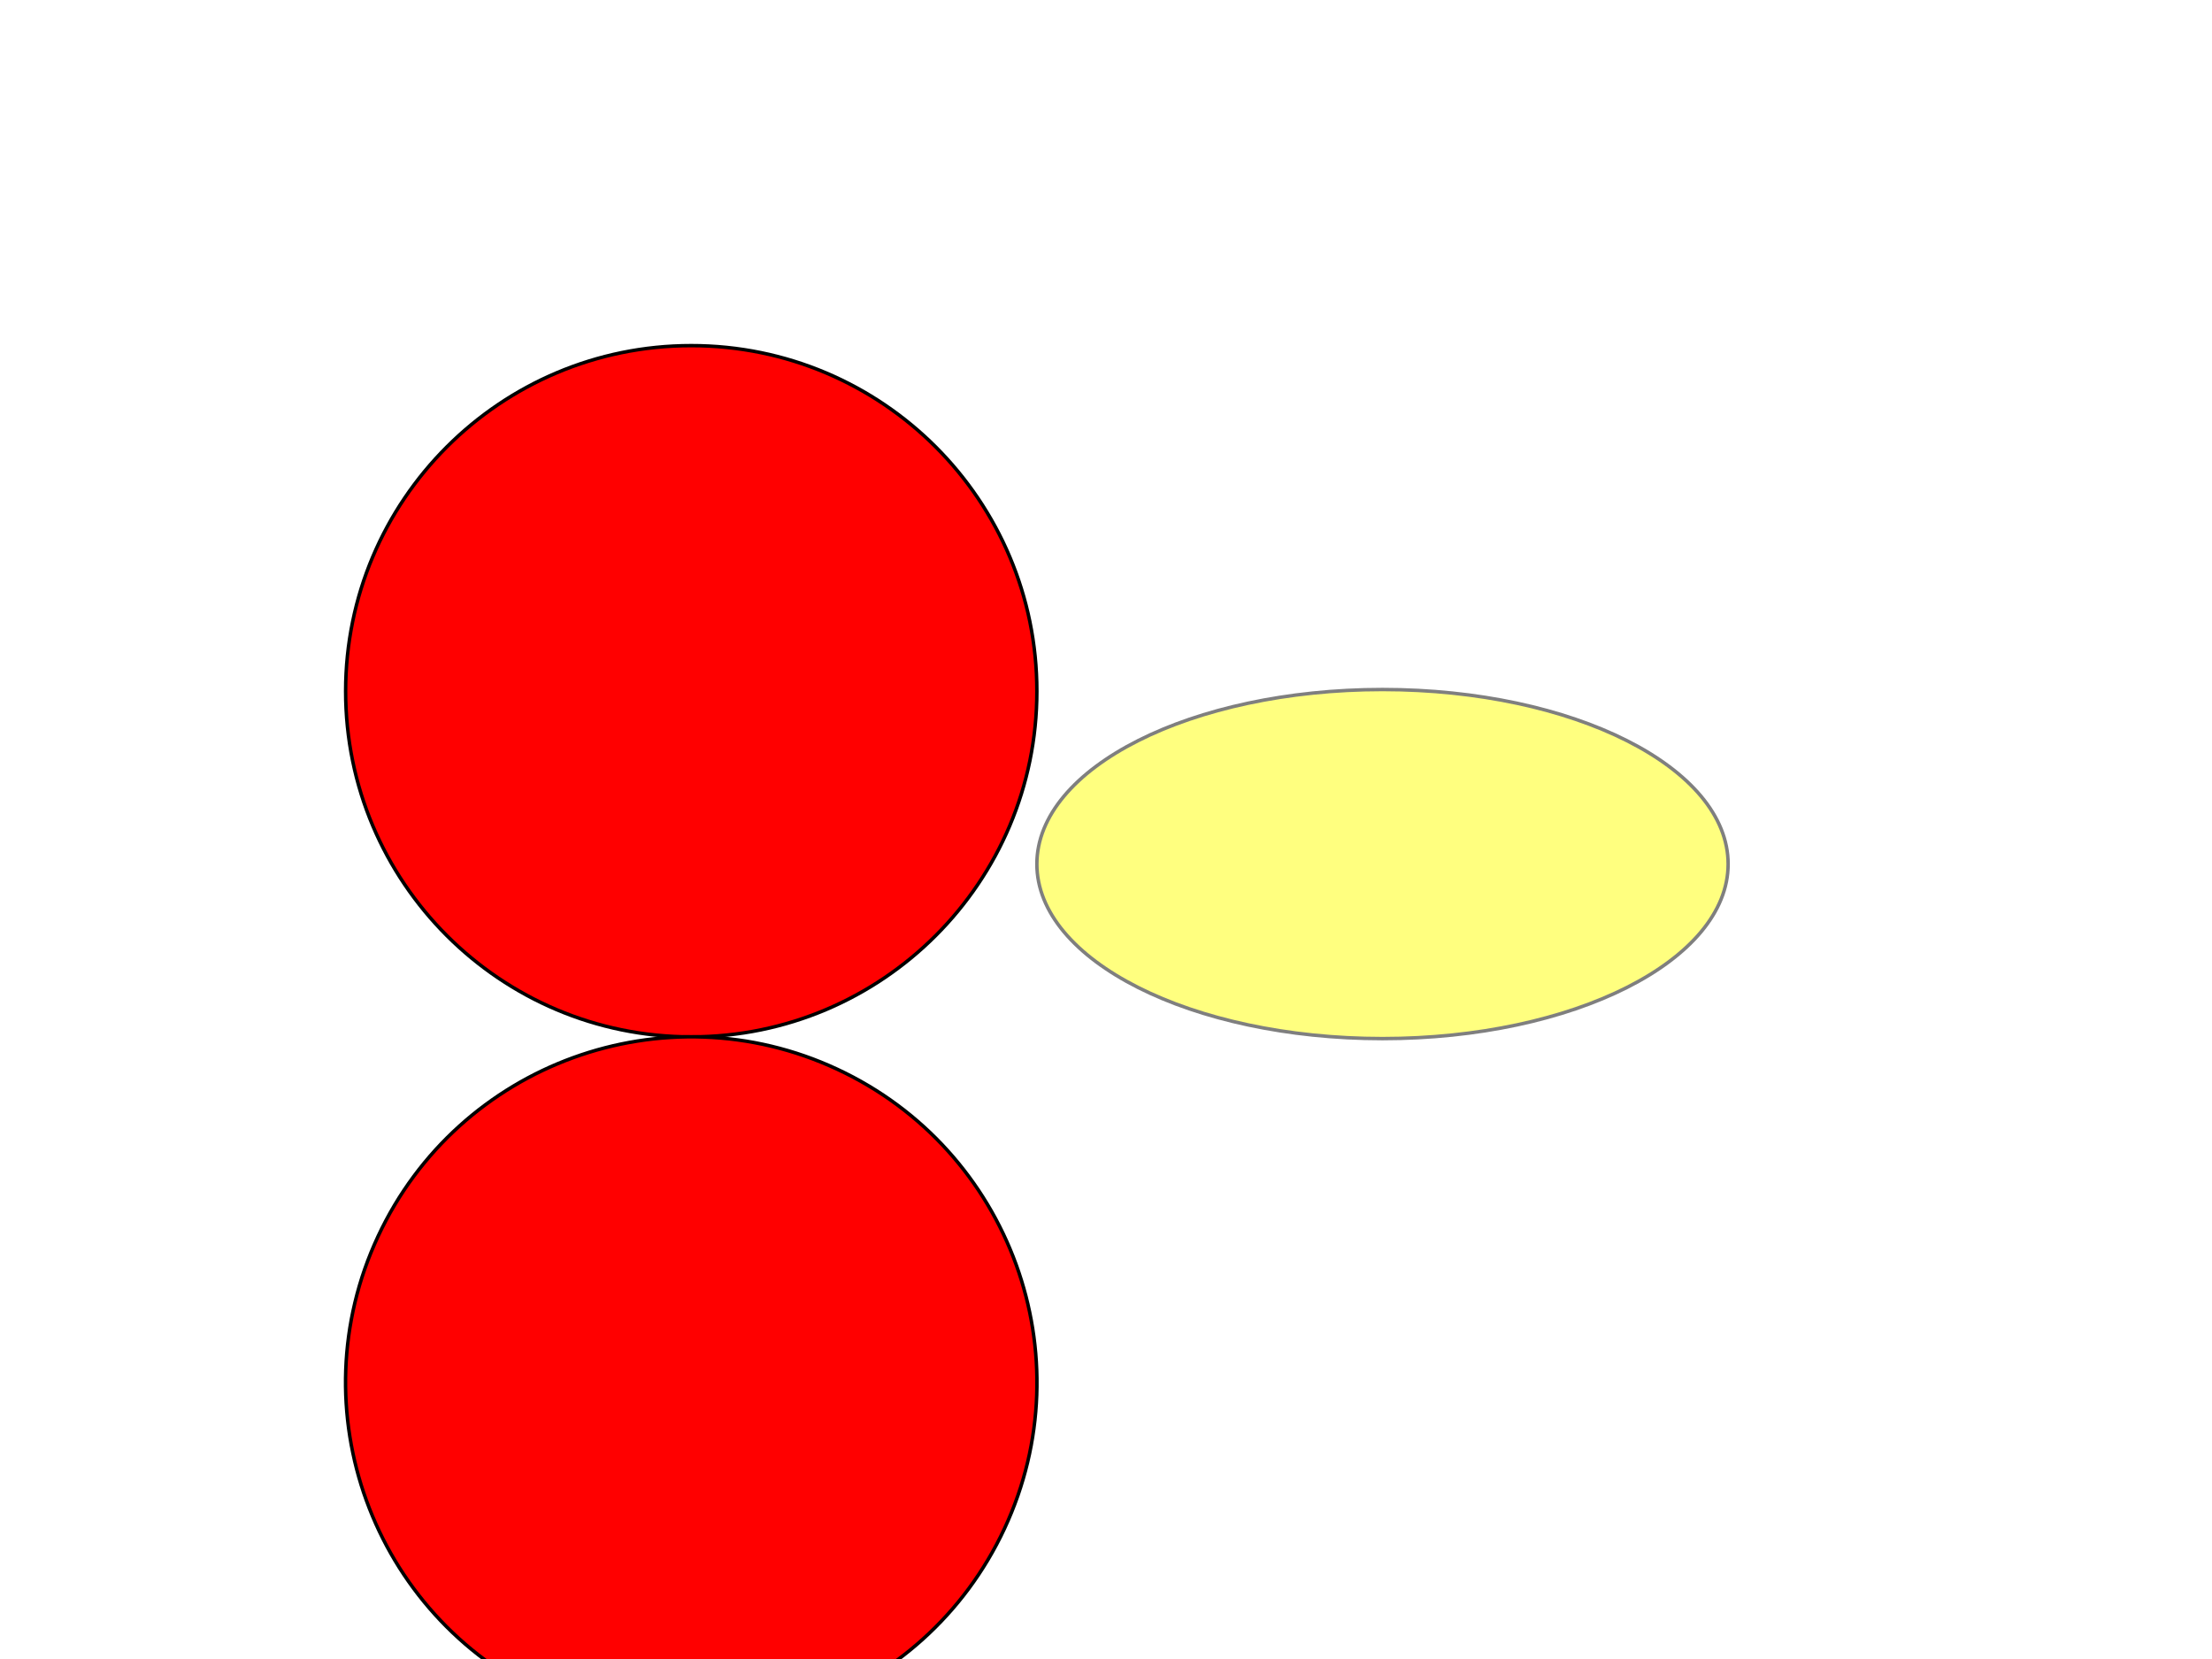
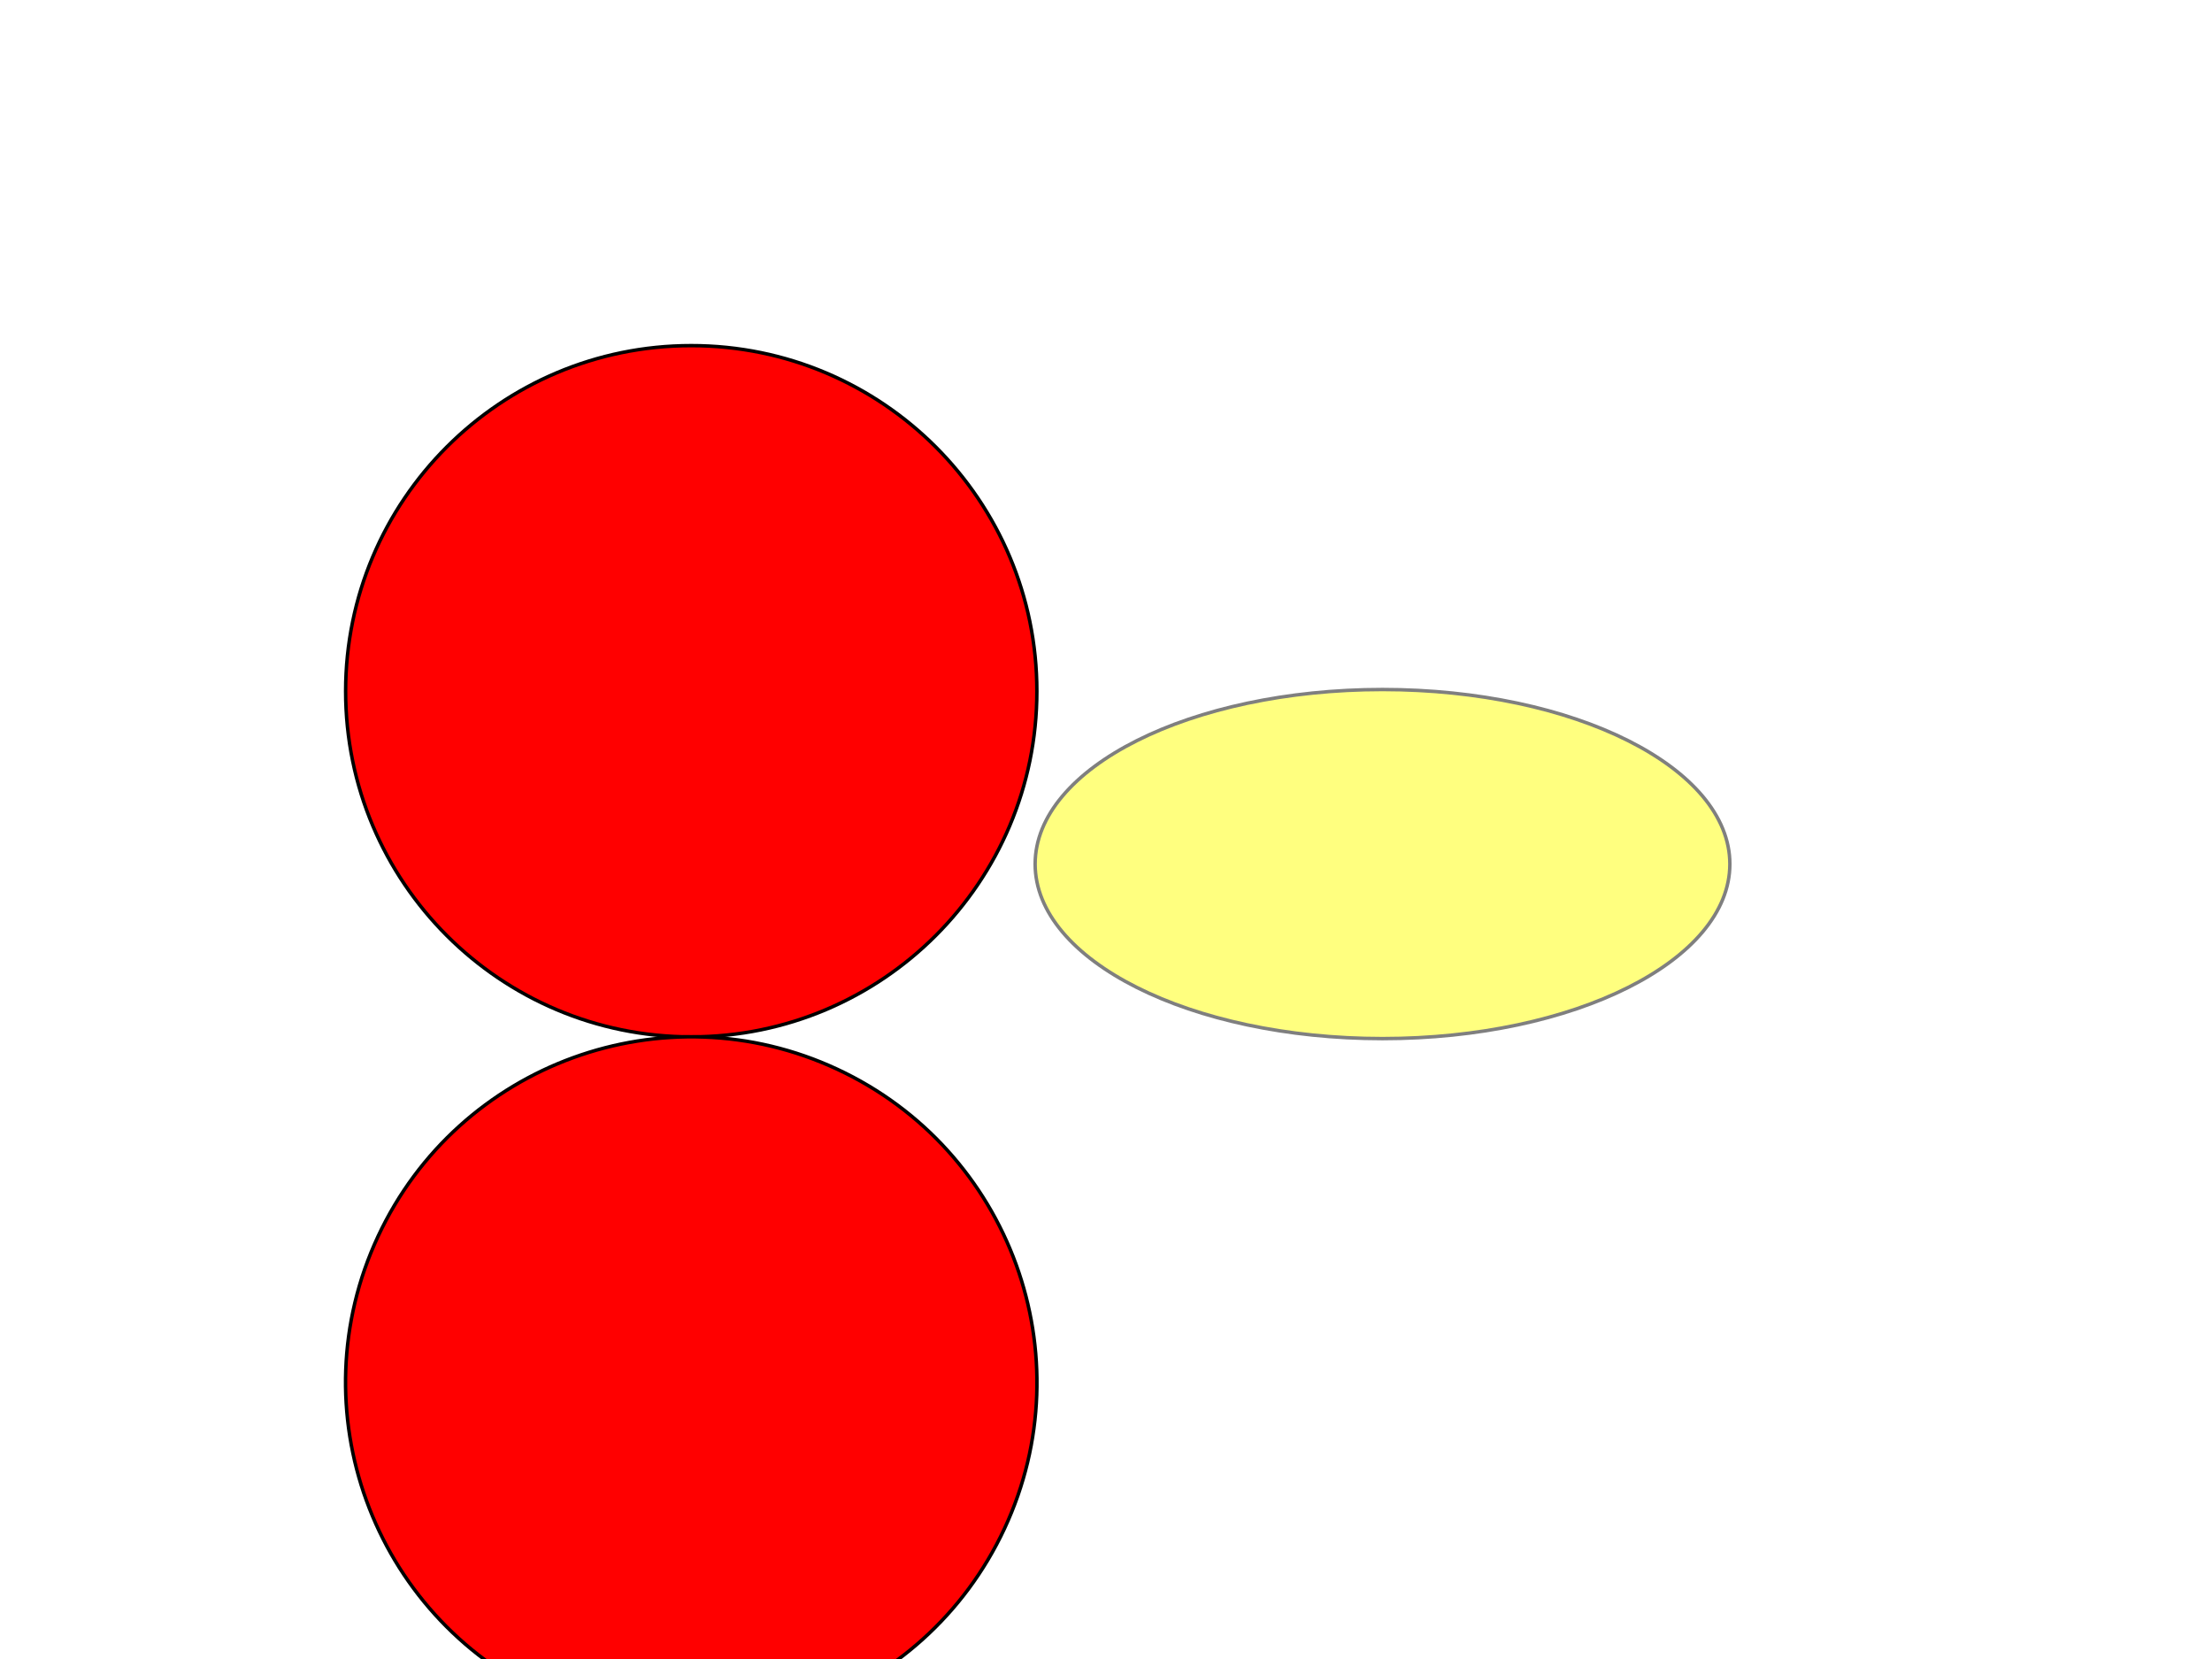
<svg xmlns="http://www.w3.org/2000/svg" width="640" height="480">
  <g class="layer">
    <circle cx="200" cy="200" fill="#FF0000" id="svg_1" r="100" stroke="#000000" />
-     <ellipse cx="400" cy="250" fill="#ffff00" id="svg_2" opacity="0.5" rx="100" ry="50.5" stroke="#000000" transform="matrix(1 0 0 1 0 0)" />
+     <ellipse cx="400" cy="250" fill="#ffff00" id="svg_2" opacity="0.5" rx="100.5" ry="50.5" stroke="#000000" transform="matrix(1 0 0 1 0 0)" />
    <ellipse cx="200" cy="400" fill="#FF0000" id="svg_3" rx="100" ry="100" stroke="#000000" transform="rotate(25 200 400)" />
  </g>
</svg>
